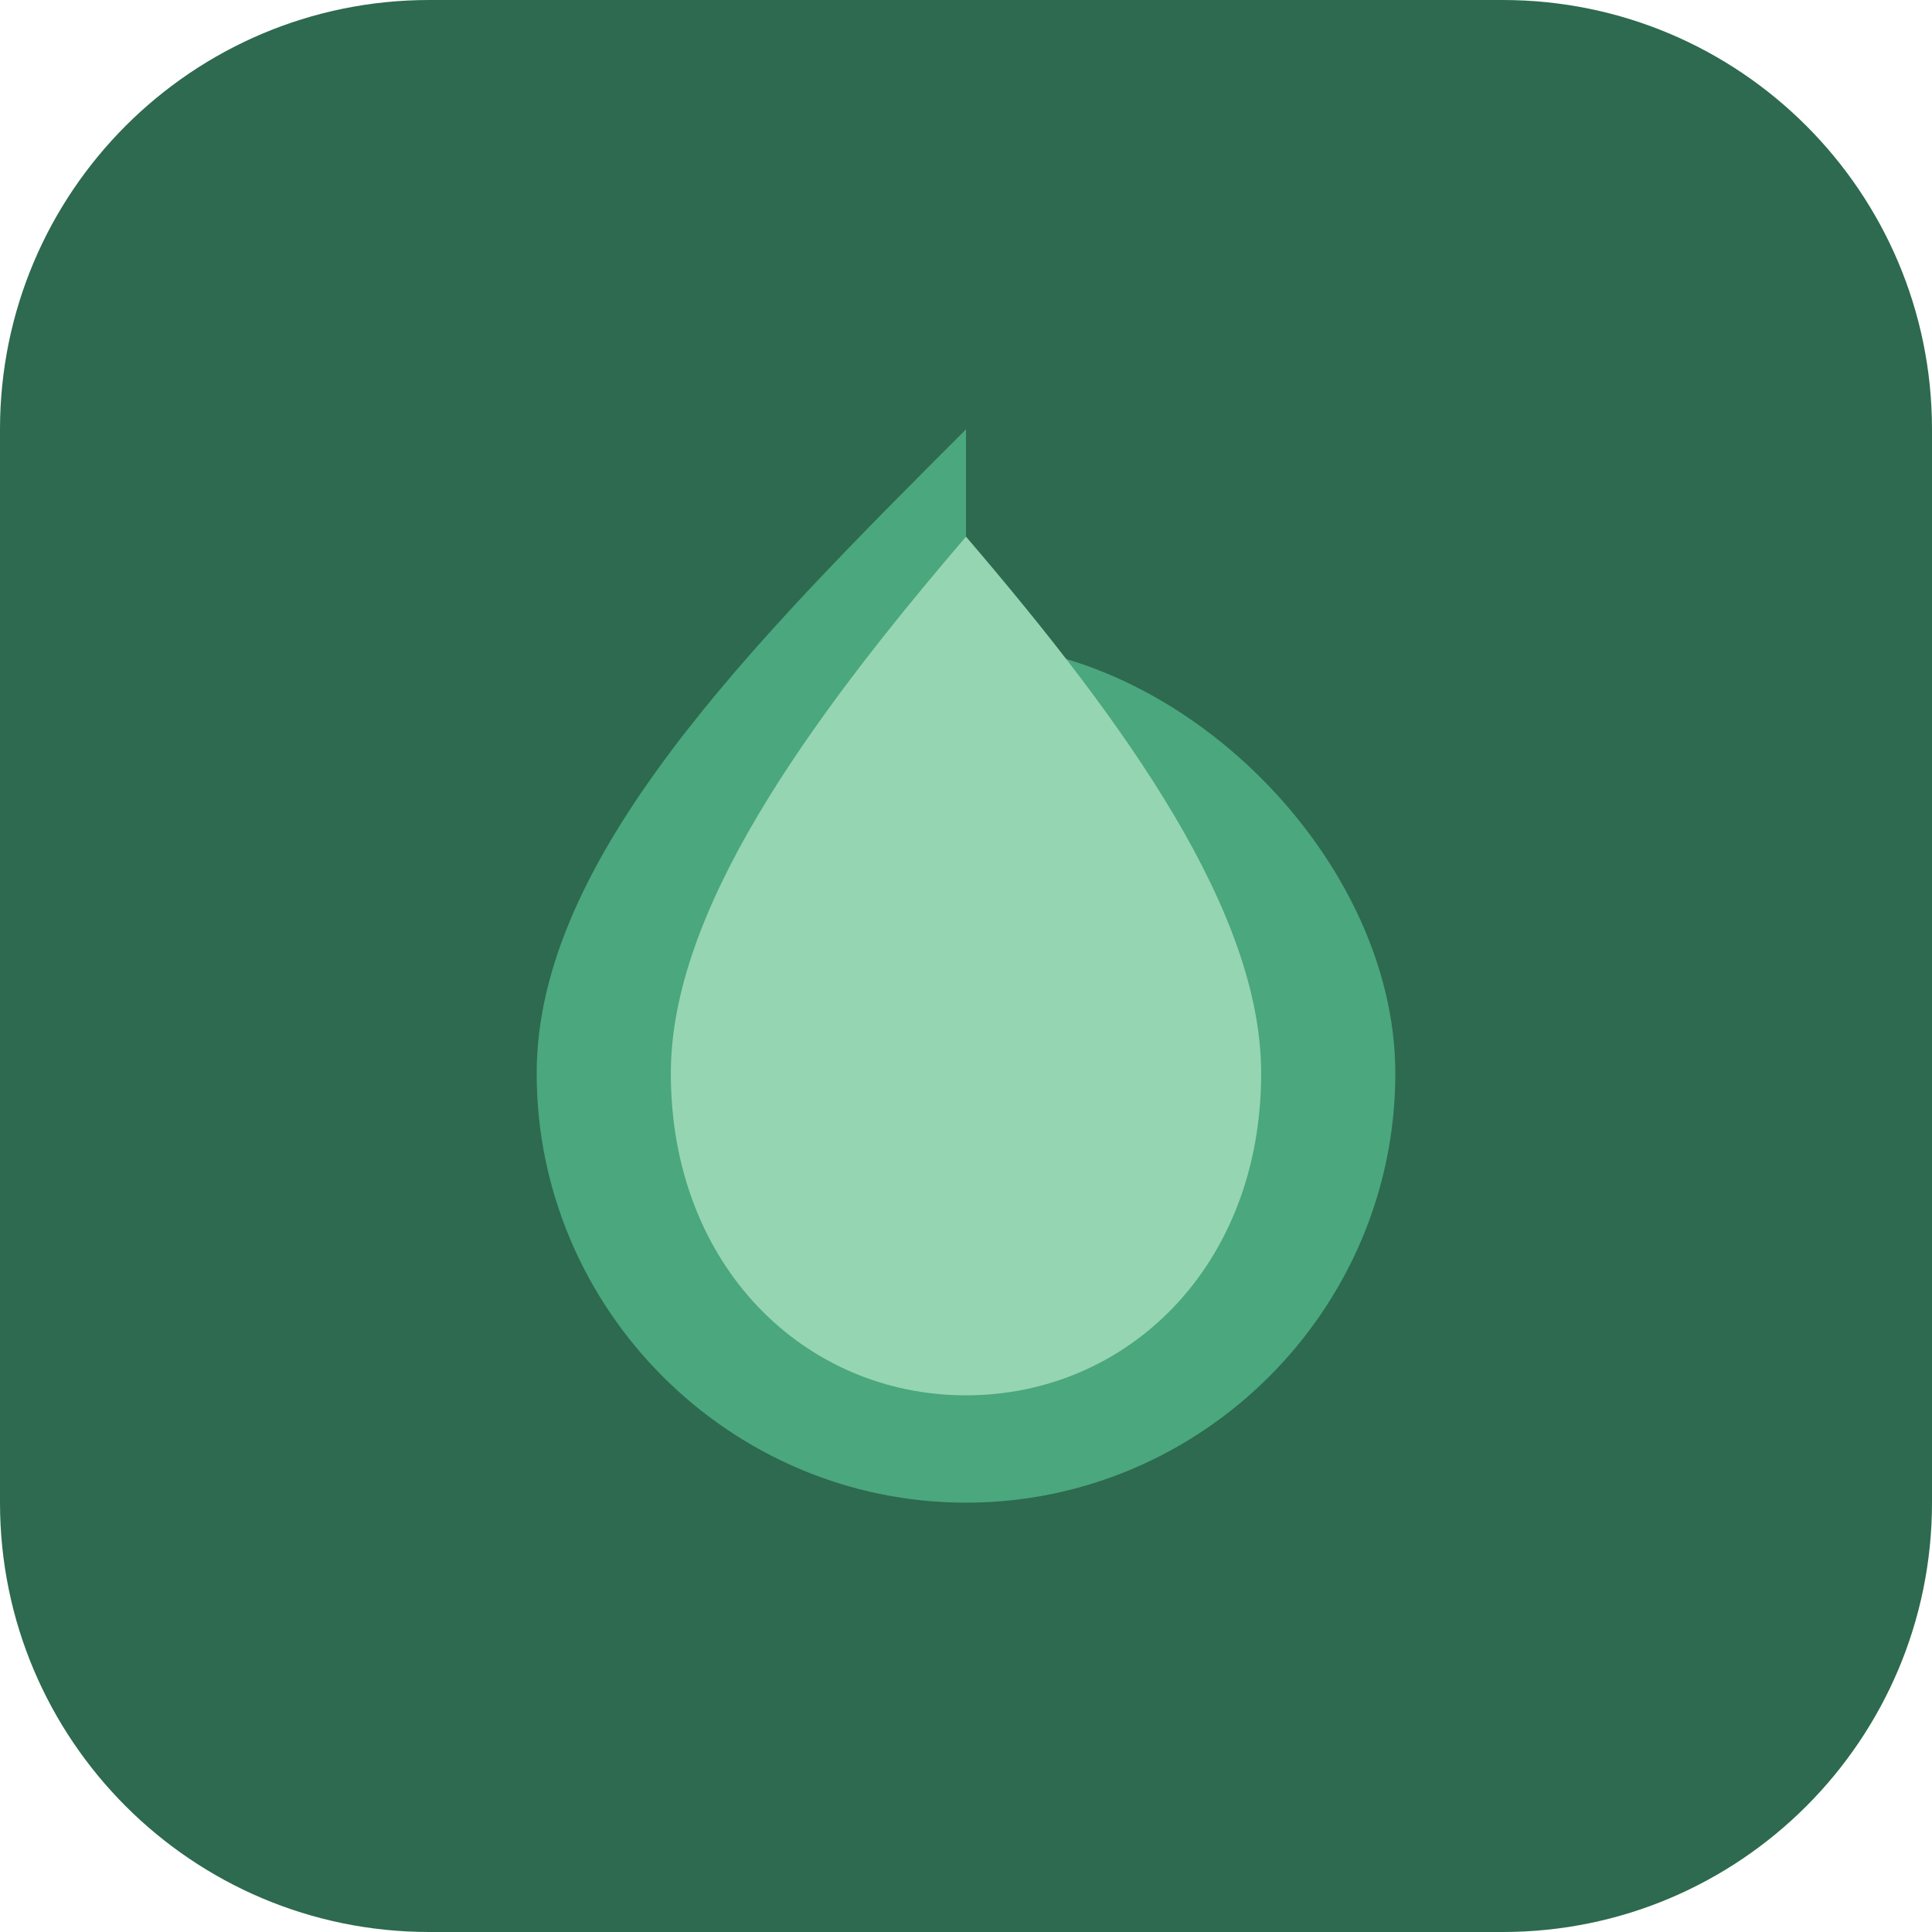
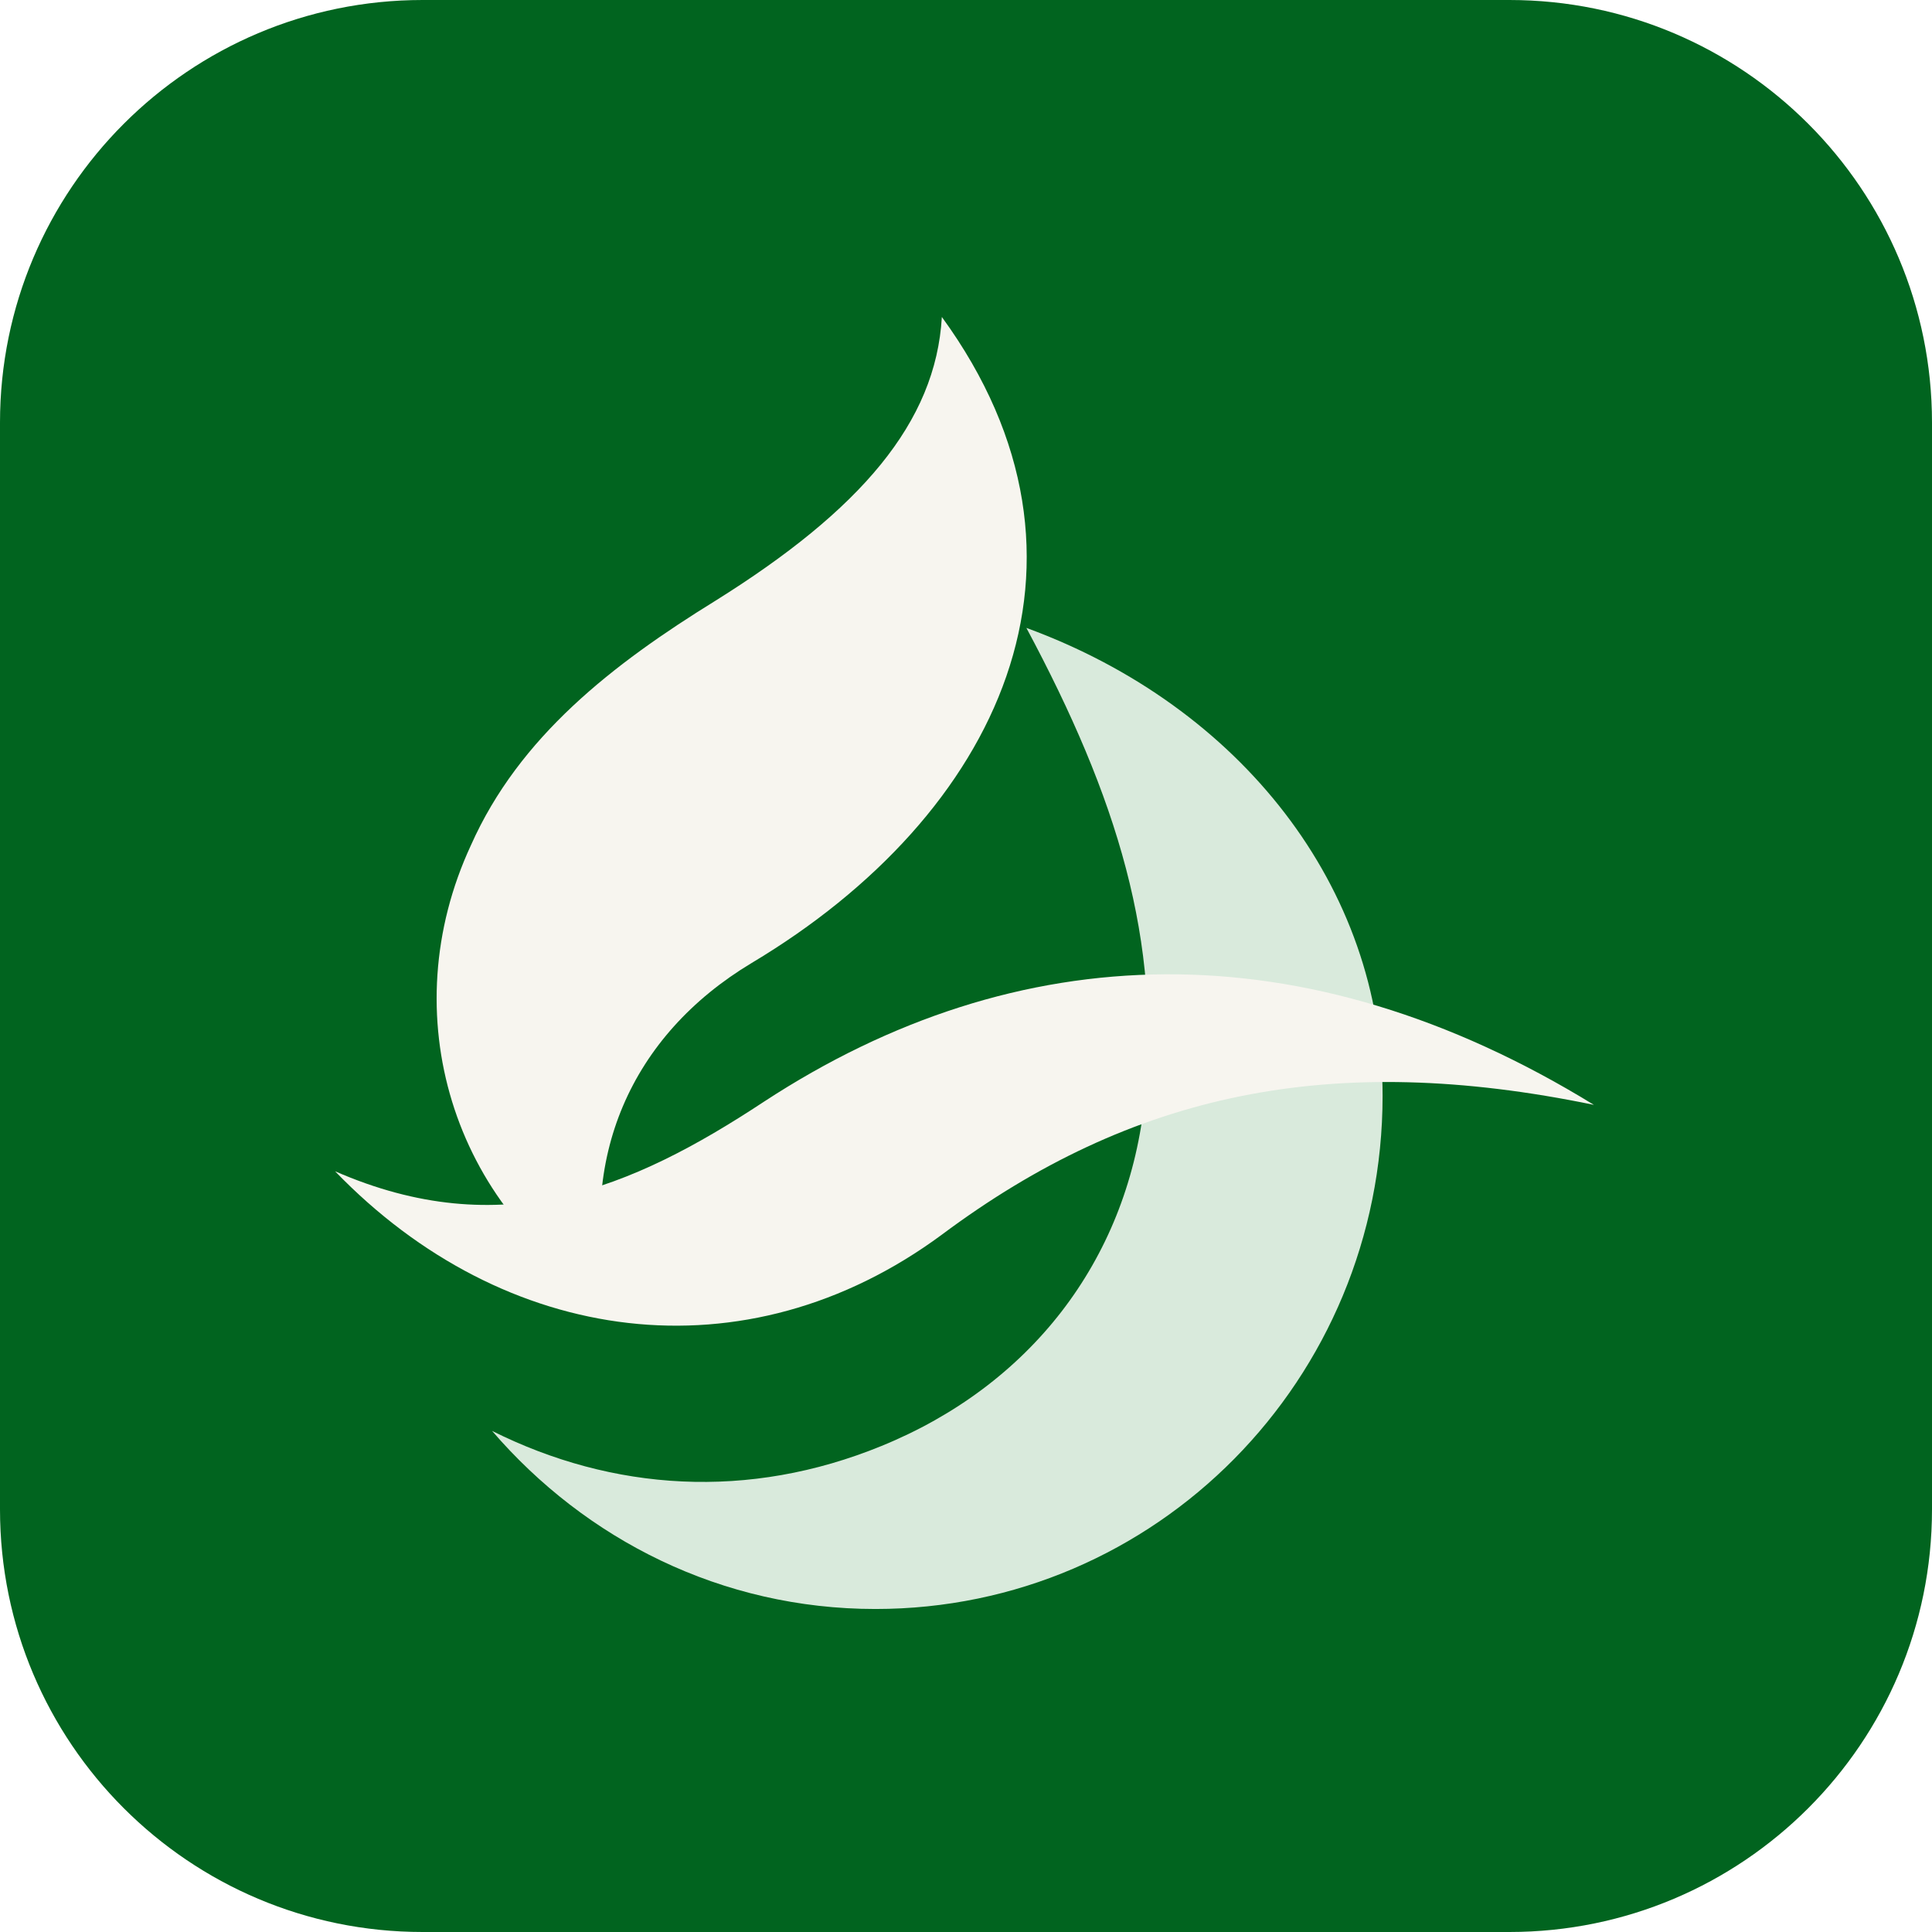
- <svg xmlns="http://www.w3.org/2000/svg" viewBox="0 0 36 36">
-   <rect width="36" height="36" rx="8" fill="#2d6a4f" />
-   <path d="M18 8C14 12 10 16 10 20c0 4.4 3.6 8 8 8s8-3.6 8-8c0-4-4-8-8-8z" fill="#52b788" opacity="0.8" />
-   <path d="M18 10c-3 3.5-5.5 7-5.5 10 0 3.6 2.5 6 5.5 6s5.5-2.4 5.5-6c0-3-2.5-6.5-5.5-10z" fill="#95d5b2" />
+ <svg xmlns="http://www.w3.org/2000/svg" viewBox="0 0 64 64">
+   <rect width="64" height="64" rx="14" fill="#01641f" />
+   <path d="M31.2 10.5c5.9 8.1 1.9 16.5-6.3 21.4-4 2.4-5.8 6.5-4.7 11.2-5.2-3.1-7.2-9.5-4.6-15.1 1.6-3.6 4.7-6 8.1-8.1 4.8-3 7.3-5.9 7.5-9.4Z" fill="#f7f5ef" />
+   <path d="M34 20.8c7.1 2.6 11.8 8.6 11.8 15.5 0 9.4-7.5 17-16.8 17-5.1 0-9.6-2.3-12.7-5.9 4 2 8.5 2.3 12.9.5 4.9-2 8.1-6.1 8.7-11.3.6-5.4-.9-10.2-3.9-15.8Z" fill="#d9eadc" />
+   <path d="M25.3 36.5c8.4-5.5 17.9-5.8 27.5.1-8.7-1.8-15.3-.4-21.6 4.3-6.5 4.8-14.5 3.7-20.1-2.1 5.5 2.4 9.8.6 14.2-2.3Z" fill="#f7f5ef" />
</svg>
